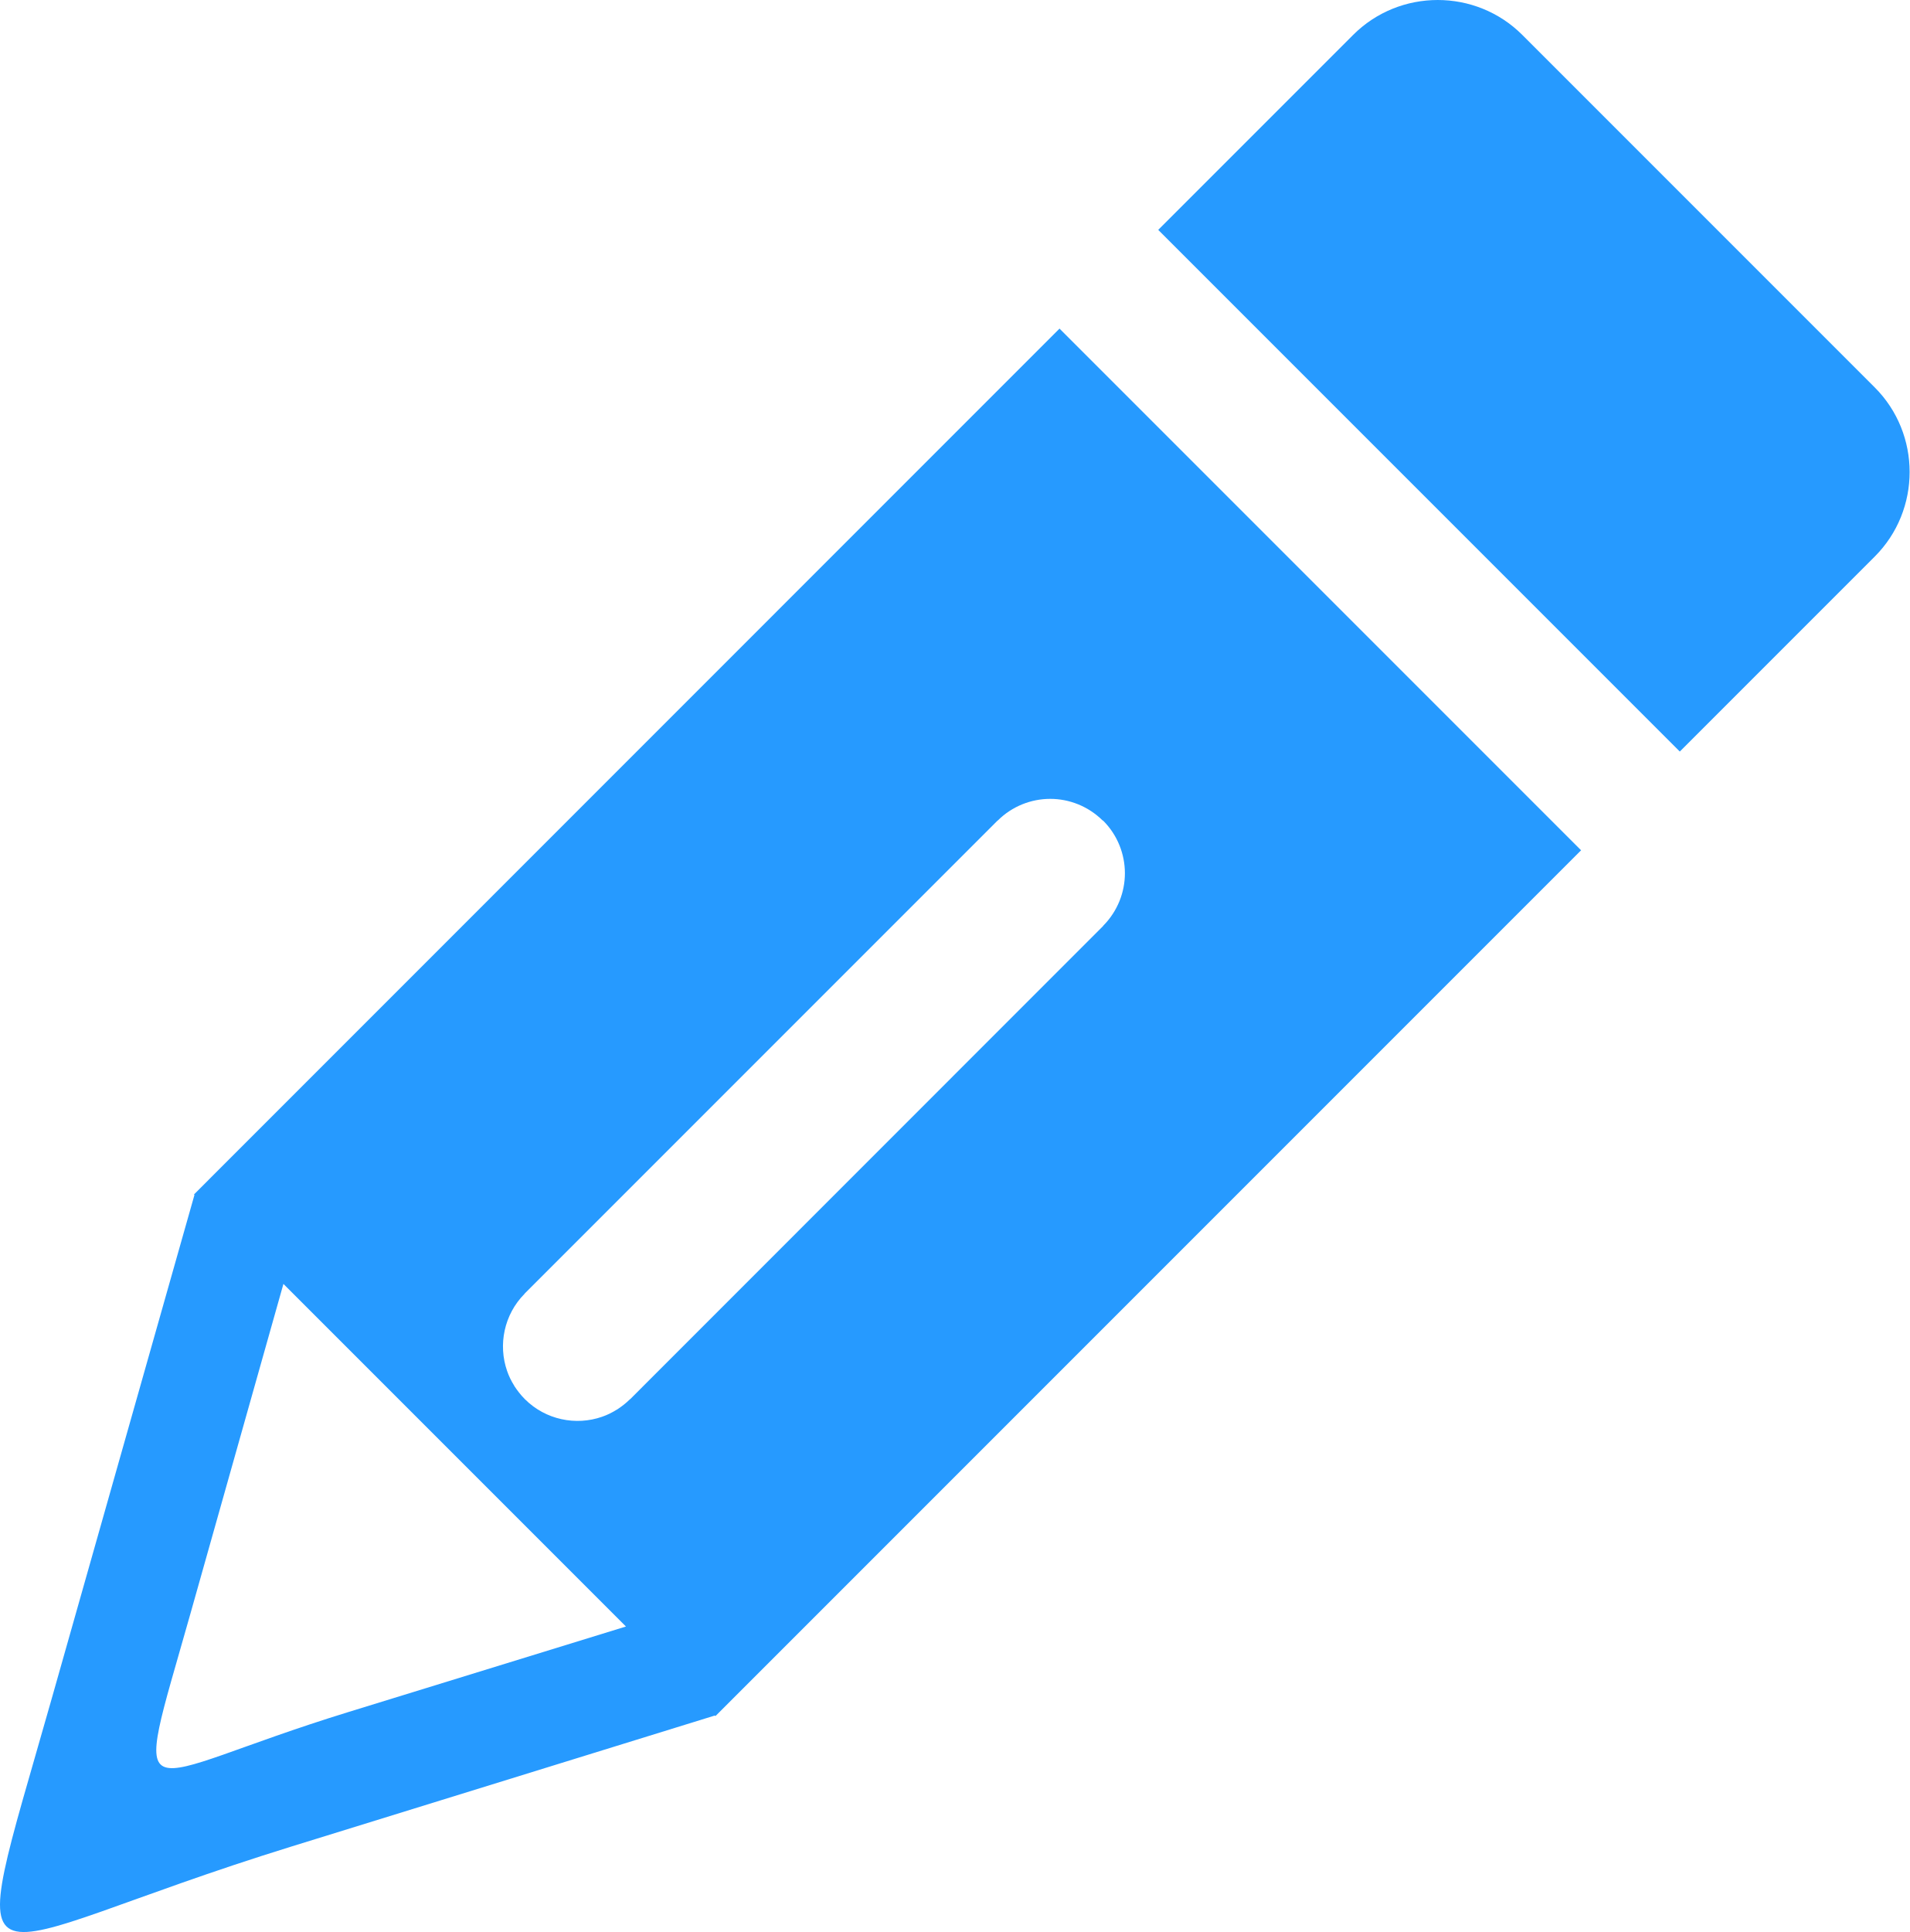
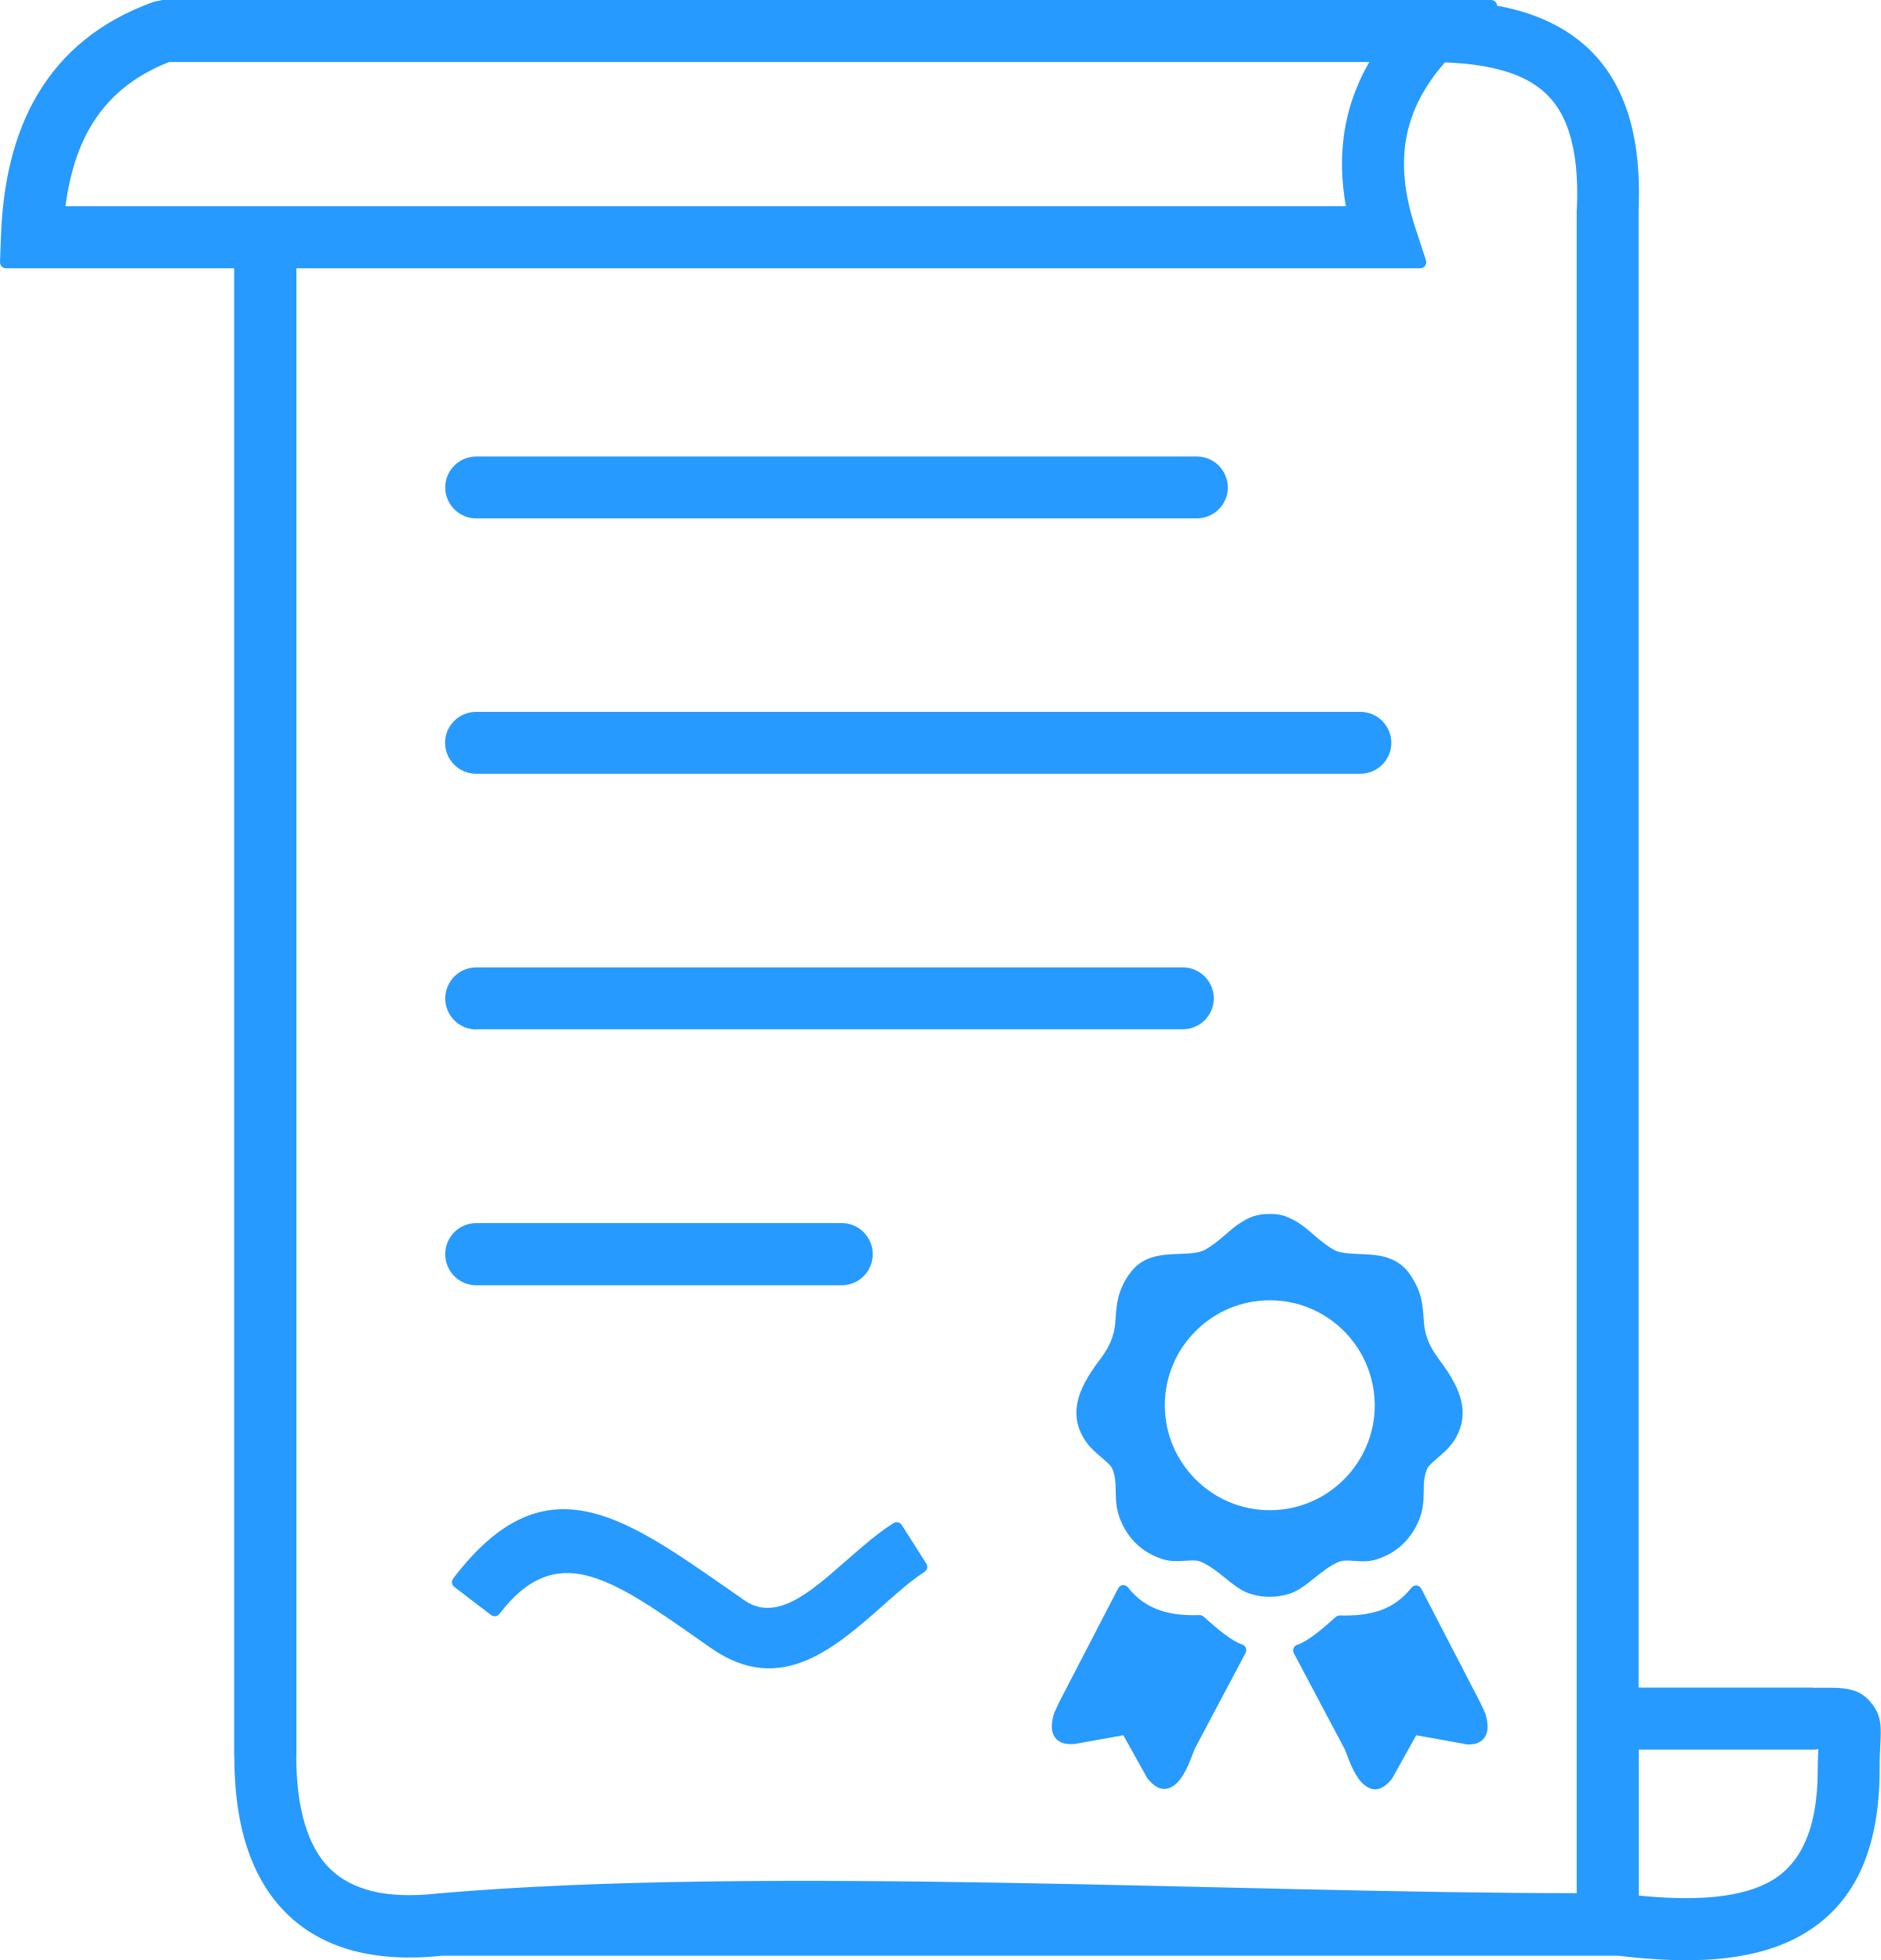
- <svg xmlns="http://www.w3.org/2000/svg" version="1.1" id="Layer_1" x="0px" y="0px" viewBox="0 0 121.48 122.88" style="enable-background:new 0 0 121.48 122.88" xml:space="preserve">
-   <style type="text/css">.st0{fill-rule:evenodd;clip-rule:evenodd;}</style>
+ <svg xmlns="http://www.w3.org/2000/svg" version="1.1" id="Layer_1" x="0px" y="0px" viewBox="0 0 117.91 122.88" style="enable-background:new 0 0 117.91 122.88" xml:space="preserve">
  <g>
-     <path class="st0" d="M96.84,2.22l22.42,22.42c2.96,2.96,2.96,7.8,0,10.76l-12.4,12.4L73.68,14.62l12.4-12.4 C89.04-0.74,93.88-0.74,96.84,2.22L96.84,2.22z M70.18,52.19L70.18,52.19l0,0.01c0.92,0.92,1.38,2.14,1.38,3.34 c0,1.2-0.46,2.41-1.38,3.34v0.01l-0.01,0.01L40.09,88.99l0,0h-0.01c-0.26,0.26-0.55,0.48-0.84,0.67h-0.01 c-0.3,0.19-0.61,0.34-0.93,0.45c-1.66,0.58-3.59,0.2-4.91-1.12h-0.01l0,0v-0.01c-0.26-0.26-0.48-0.55-0.67-0.84v-0.01 c-0.19-0.3-0.34-0.61-0.45-0.93c-0.58-1.66-0.2-3.59,1.11-4.91v-0.01l30.09-30.09l0,0h0.01c0.92-0.92,2.14-1.38,3.34-1.38 c1.2,0,2.41,0.46,3.34,1.38L70.18,52.19L70.18,52.19L70.18,52.19z M45.48,109.11c-8.98,2.78-17.95,5.55-26.93,8.33 C-2.55,123.97-2.46,128.32,3.3,108l9.07-32v0l-0.03-0.03L67.4,20.9l33.18,33.18l-55.07,55.07L45.48,109.11L45.48,109.11z M18.03,81.66l21.79,21.79c-5.9,1.82-11.8,3.64-17.69,5.45c-13.86,4.27-13.8,7.13-10.03-6.22L18.03,81.66L18.03,81.66z" fill="#269AFF" />
+     <path d="M91.79,109.33l-3.01-0.54l-1.51,2.71c-0.01,0.02-0.02,0.04-0.04,0.05c-0.63,0.78-1.21,0.76-1.71,0.35 c-0.54-0.44-0.9-1.38-1.13-2l-0.09-0.23l-3.19-6.02c-0.1-0.19-0.03-0.42,0.16-0.51c0.02-0.01,0.04-0.02,0.05-0.02 c0.33-0.11,0.7-0.34,1.1-0.64c0.42-0.31,0.86-0.7,1.31-1.1c0.08-0.07,0.18-0.11,0.29-0.1c0.86,0.02,1.7-0.05,2.45-0.3 c0.74-0.25,1.42-0.69,2-1.43c0.13-0.17,0.37-0.2,0.53-0.07c0.04,0.04,0.08,0.08,0.1,0.13l3.69,7.12l0.32,0.69 c0.01,0.02,0.02,0.04,0.02,0.06c0.15,0.53,0.18,0.99,0,1.34c-0.2,0.39-0.59,0.59-1.25,0.54C91.86,109.35,91.82,109.34,91.79,109.33 L91.79,109.33z M28.41,98.96c5.66-7.43,10.49-4.05,17.25,0.67c0.34,0.24,0.68,0.47,1.02,0.71c0.97,0.67,1.98,0.55,3,0.05 c1.1-0.55,2.21-1.53,3.31-2.5l0.02-0.01c0.99-0.87,1.96-1.73,3-2.39c0.18-0.11,0.41-0.06,0.52,0.12l1.54,2.42 c0.11,0.18,0.06,0.41-0.12,0.52c-0.8,0.51-1.67,1.28-2.56,2.07l-0.02,0.02c-1.54,1.36-3.12,2.75-4.86,3.47 c-1.8,0.74-3.74,0.74-5.9-0.76l-1.03-0.72c-2.6-1.82-4.83-3.37-6.83-3.86c-1.92-0.46-3.67,0.09-5.44,2.41 c-0.13,0.17-0.37,0.2-0.53,0.07l-2.29-1.75C28.31,99.37,28.28,99.13,28.41,98.96L28.41,98.96z M90.58,3.91 c-0.66,0.75-1.18,1.51-1.57,2.26l0,0c-0.41,0.8-0.69,1.6-0.84,2.41c-0.17,0.9-0.2,1.82-0.1,2.76c0.1,0.95,0.32,1.93,0.65,2.93 l0.67,2.05c0.06,0.2-0.04,0.41-0.24,0.48c-0.04,0.01-0.08,0.02-0.12,0.02l-70.45,0v93.23c0,0.03,0,0.05-0.01,0.07 c0.01,1.64,0.18,3.05,0.54,4.23c0.35,1.17,0.87,2.12,1.58,2.81c0.68,0.67,1.57,1.14,2.67,1.41c1.13,0.27,2.49,0.32,4.08,0.14 c20.29-1.77,50.07-0.02,71.4-0.02V13.18c0-0.02,0-0.05,0.01-0.07l0-0.01c0.09-1.99-0.09-3.56-0.48-4.79 c-0.38-1.2-0.98-2.07-1.74-2.69C95.9,5.03,95,4.62,93.96,4.36C92.95,4.09,91.81,3.96,90.58,3.91L90.58,3.91z M14.68,16.82H0.38 C0.17,16.82,0,16.65,0,16.44l0.06-1.63c0.06-1.67,0.26-3.26,0.63-4.74C1.06,8.58,1.6,7.2,2.34,5.94C3.11,4.65,4.07,3.5,5.28,2.52 c1.2-0.98,2.63-1.78,4.34-2.4c0.02-0.01,0.04-0.01,0.06-0.02l0.53-0.1C10.22,0,10.25,0,10.27,0l83.2,0c0.2,0,0.37,0.16,0.38,0.36 c0.9,0.16,1.75,0.39,2.55,0.71c0.98,0.38,1.88,0.89,2.68,1.54c1.24,1.01,2.21,2.35,2.84,4.1c0.62,1.71,0.91,3.83,0.8,6.43l0,0.04 v92.62h10.72c0.15,0,0.28,0.01,0.39,0.02c0.03-0.01,0.06-0.01,0.09-0.01l0.09,0c0.84,0,1.45-0.01,1.96,0.11 c0.56,0.13,0.98,0.39,1.38,0.9c0.61,0.79,0.58,1.44,0.52,2.62l0,0.02c-0.02,0.34-0.04,0.77-0.04,1.46c0,2.81-0.49,5.03-1.39,6.77 c-0.92,1.75-2.25,3-3.92,3.85c-1.46,0.74-3.16,1.14-5.04,1.29c-1.85,0.14-3.89,0.04-6.06-0.22H27.72 c-2.14,0.23-4.02,0.11-5.64-0.33c-1.64-0.45-3.02-1.23-4.14-2.34c-1.1-1.09-1.92-2.48-2.46-4.14c-0.53-1.62-0.79-3.51-0.79-5.66 c0-0.02-0.01-0.05-0.01-0.08V16.82L14.68,16.82z M84.35,7.85c0.15-0.78,0.37-1.54,0.68-2.3c0.22-0.56,0.49-1.11,0.81-1.66H10.6 C9.46,4.34,8.49,4.9,7.69,5.57c-0.82,0.68-1.48,1.47-2,2.35c-0.45,0.76-0.8,1.6-1.07,2.5c-0.23,0.79-0.4,1.63-0.52,2.51h80.27 c-0.14-0.78-0.22-1.55-0.24-2.32C84.11,9.68,84.18,8.76,84.35,7.85L84.35,7.85z M102.73,109.69v9.15c1.6,0.16,3.09,0.21,4.42,0.11 c1.4-0.11,2.62-0.38,3.62-0.89c0.99-0.5,1.78-1.29,2.32-2.43c0.56-1.17,0.86-2.72,0.86-4.72c0-0.28,0.01-0.58,0.02-0.88l0.02-0.39 c-0.06,0.03-0.13,0.05-0.2,0.05l-0.02,0c-0.08,0-0.15,0.01-0.22,0L102.73,109.69L102.73,109.69z M29.85,32.5 c-0.54,0-1.02-0.22-1.37-0.57l0,0c-0.35-0.35-0.57-0.84-0.57-1.37c0-0.54,0.22-1.02,0.57-1.37l0,0c0.35-0.35,0.84-0.57,1.37-0.57 h45.18c0.54,0,1.02,0.22,1.37,0.57l0,0c0.35,0.35,0.57,0.84,0.57,1.37c0,0.54-0.22,1.02-0.57,1.37l0,0 c-0.35,0.35-0.84,0.57-1.37,0.57H29.85L29.85,32.5z M29.85,48.51c-0.54,0-1.03-0.22-1.38-0.57c-0.35-0.35-0.57-0.84-0.57-1.37 c0-0.54,0.22-1.02,0.57-1.37c0.35-0.35,0.84-0.57,1.38-0.57h55.42c0.54,0,1.03,0.22,1.38,0.57c0.35,0.35,0.57,0.84,0.57,1.37 c0,0.54-0.22,1.02-0.57,1.37c-0.35,0.35-0.84,0.57-1.38,0.57H29.85L29.85,48.51z M29.85,64.54c-0.54,0-1.02-0.22-1.37-0.57l0,0 c-0.35-0.35-0.57-0.84-0.57-1.37c0-0.54,0.22-1.02,0.57-1.38c0.35-0.35,0.84-0.57,1.38-0.57h44.29c0.54,0,1.02,0.22,1.37,0.57l0,0 c0.35,0.35,0.57,0.84,0.57,1.37c0,0.54-0.22,1.02-0.57,1.37l0,0c-0.35,0.35-0.84,0.57-1.37,0.57H29.85L29.85,64.54z M29.85,80.58 c-0.53,0-1.02-0.22-1.37-0.57c-0.35-0.35-0.57-0.84-0.57-1.38c0-0.54,0.22-1.03,0.57-1.38c0.35-0.35,0.84-0.57,1.37-0.57h22.92 c0.53,0,1.02,0.22,1.37,0.57c0.35,0.35,0.57,0.84,0.57,1.38c0,0.54-0.22,1.03-0.57,1.38c-0.35,0.35-0.84,0.57-1.37,0.57H29.85 L29.85,80.58z M79.59,76.11c0.36-0.02,0.68,0.04,0.98,0.14c0.29,0.1,0.56,0.25,0.84,0.42c0.28,0.18,0.57,0.42,0.88,0.69l0.02,0.02 c0.39,0.33,0.82,0.7,1.3,0.97c0.39,0.22,0.97,0.24,1.58,0.27c1.15,0.04,2.4,0.09,3.23,1.32l0,0c0.71,1.07,0.77,1.88,0.82,2.69 l0.01,0.09c0.02,0.39,0.07,0.76,0.21,1.16c0.14,0.41,0.38,0.85,0.78,1.39h0c0.75,0.99,1.2,1.83,1.37,2.6 c0.18,0.81,0.06,1.54-0.35,2.28l-0.01,0.02c-0.31,0.53-0.76,0.92-1.15,1.25c-0.29,0.25-0.55,0.47-0.63,0.65 c-0.21,0.49-0.22,0.94-0.22,1.41c-0.01,0.64-0.02,1.3-0.44,2.14l-0.01,0.02c-0.27,0.52-0.61,0.96-1.02,1.31 c-0.42,0.36-0.91,0.63-1.47,0.81c-0.5,0.16-0.96,0.13-1.41,0.1c-0.37-0.03-0.71-0.05-0.97,0.06l-0.03,0.01 c-0.54,0.23-1.03,0.63-1.5,1c-0.52,0.42-1.01,0.81-1.57,0.99l0,0c-0.41,0.13-0.82,0.19-1.23,0.19c-0.41,0-0.82-0.06-1.23-0.19 l-0.02-0.01c-0.55-0.17-1.04-0.57-1.56-0.99c-0.47-0.38-0.97-0.78-1.52-1.01c-0.26-0.11-0.6-0.08-0.97-0.06 c-0.44,0.03-0.91,0.06-1.42-0.1l-0.03-0.01c-0.55-0.18-1.03-0.45-1.45-0.8c-0.41-0.36-0.76-0.8-1.02-1.33 c-0.42-0.84-0.43-1.5-0.44-2.14c-0.01-0.47-0.01-0.92-0.22-1.41l-0.01-0.01c-0.09-0.19-0.35-0.41-0.64-0.66 c-0.4-0.34-0.85-0.72-1.15-1.25l-0.02-0.03c-0.41-0.73-0.52-1.45-0.34-2.26c0.17-0.77,0.63-1.61,1.38-2.6 c0.41-0.53,0.64-0.98,0.78-1.39c0.14-0.4,0.19-0.78,0.21-1.17l0.01-0.08c0.05-0.81,0.11-1.64,0.82-2.69l0.02-0.02 c0.82-1.21,2.06-1.25,3.2-1.29c0.61-0.02,1.2-0.05,1.59-0.27l0.01-0.01c0.47-0.27,0.9-0.63,1.29-0.97c0.31-0.27,0.6-0.52,0.9-0.7 c0.27-0.18,0.55-0.32,0.84-0.42C78.92,76.15,79.24,76.1,79.59,76.11L79.59,76.11z M84.25,83.45c-1.19-1.19-2.83-1.93-4.65-1.93 c-1.82,0-3.46,0.74-4.65,1.93c-1.19,1.19-1.93,2.83-1.93,4.65c0,1.82,0.74,3.46,1.93,4.65c1.19,1.19,2.83,1.93,4.65,1.93 c1.82,0,3.46-0.74,4.65-1.93c1.19-1.19,1.93-2.83,1.93-4.65C86.17,86.29,85.44,84.64,84.25,83.45L84.25,83.45z M70.42,108.79 l-3.01,0.54c-0.03,0.01-0.06,0.01-0.1,0.01c-0.66,0.05-1.05-0.15-1.25-0.54c-0.18-0.34-0.15-0.8,0-1.34l0.02-0.06l0.32-0.69 l3.69-7.12c0.02-0.05,0.06-0.09,0.1-0.13c0.17-0.13,0.4-0.1,0.53,0.07c0.57,0.73,1.25,1.17,2,1.43c0.76,0.26,1.59,0.32,2.45,0.3 c0.1-0.01,0.2,0.02,0.29,0.1c0.45,0.4,0.89,0.79,1.31,1.1c0.4,0.3,0.77,0.53,1.1,0.64l0.05,0.02c0.19,0.1,0.26,0.33,0.16,0.51 l-3.19,6.02l-0.09,0.23c-0.23,0.62-0.59,1.56-1.13,2c-0.5,0.4-1.07,0.43-1.71-0.35c-0.01-0.02-0.03-0.03-0.04-0.05L70.42,108.79 L70.42,108.79z" fill="#269AFF" />
  </g>
</svg>
